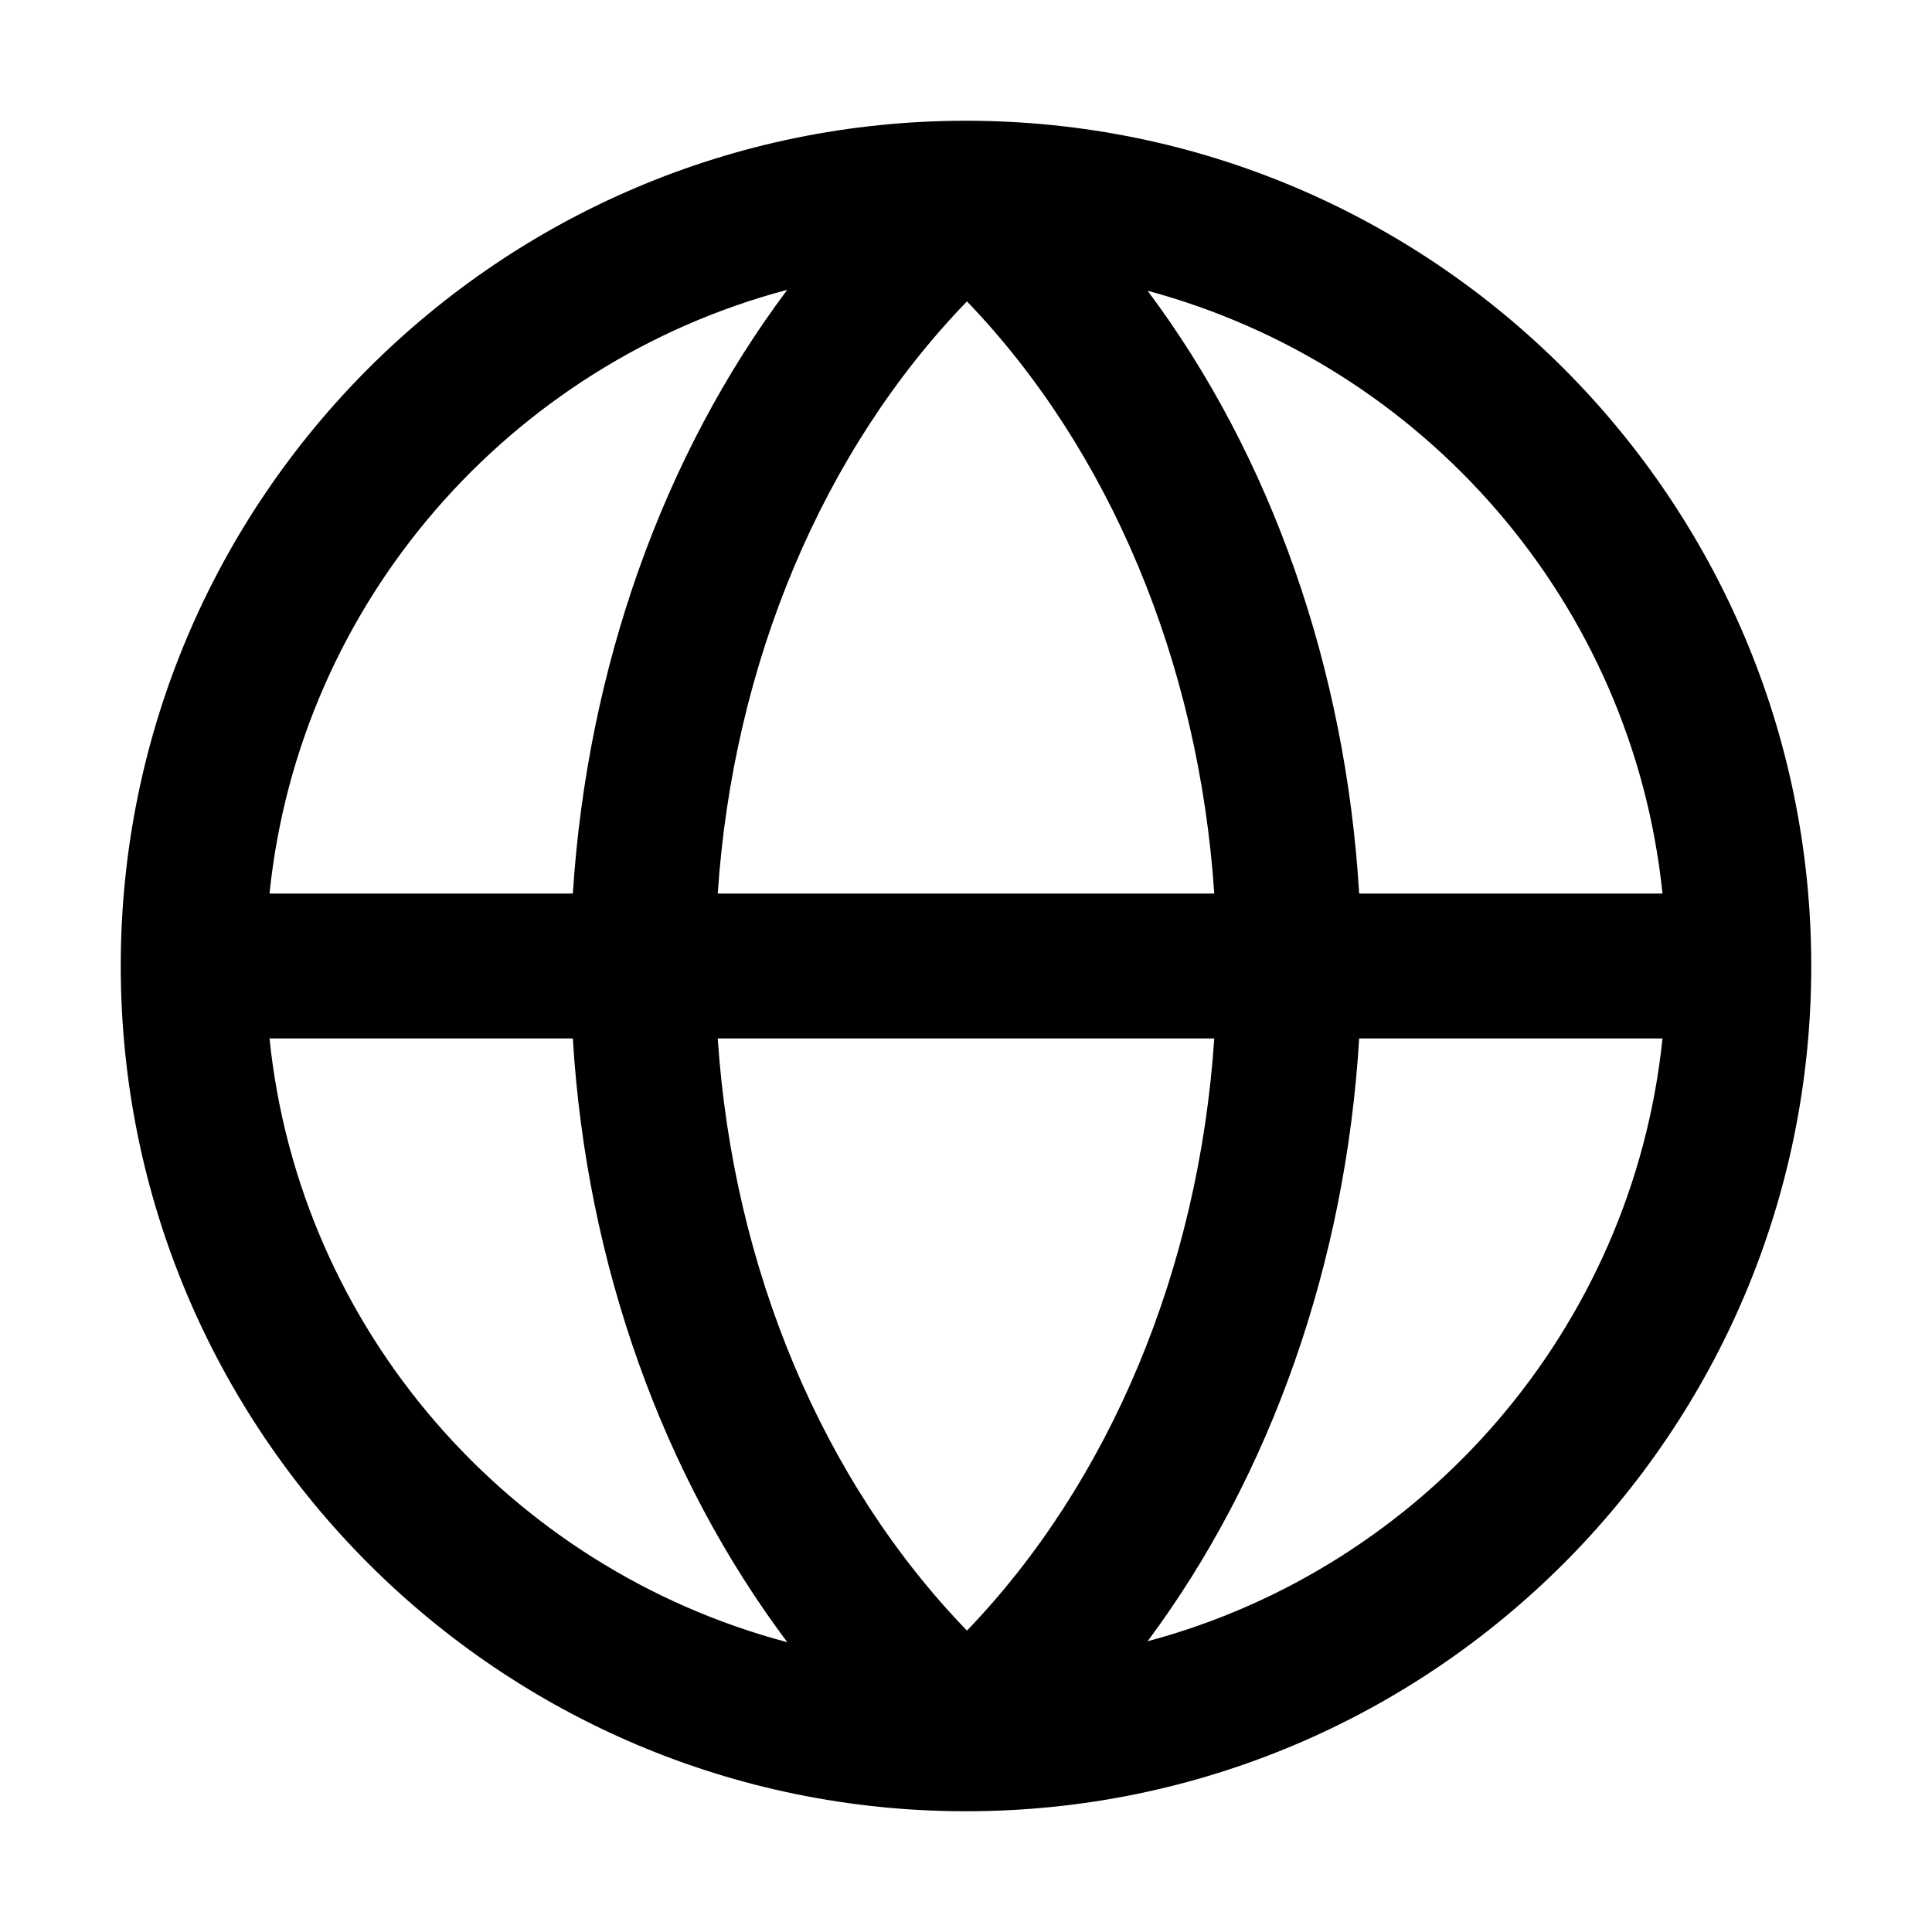
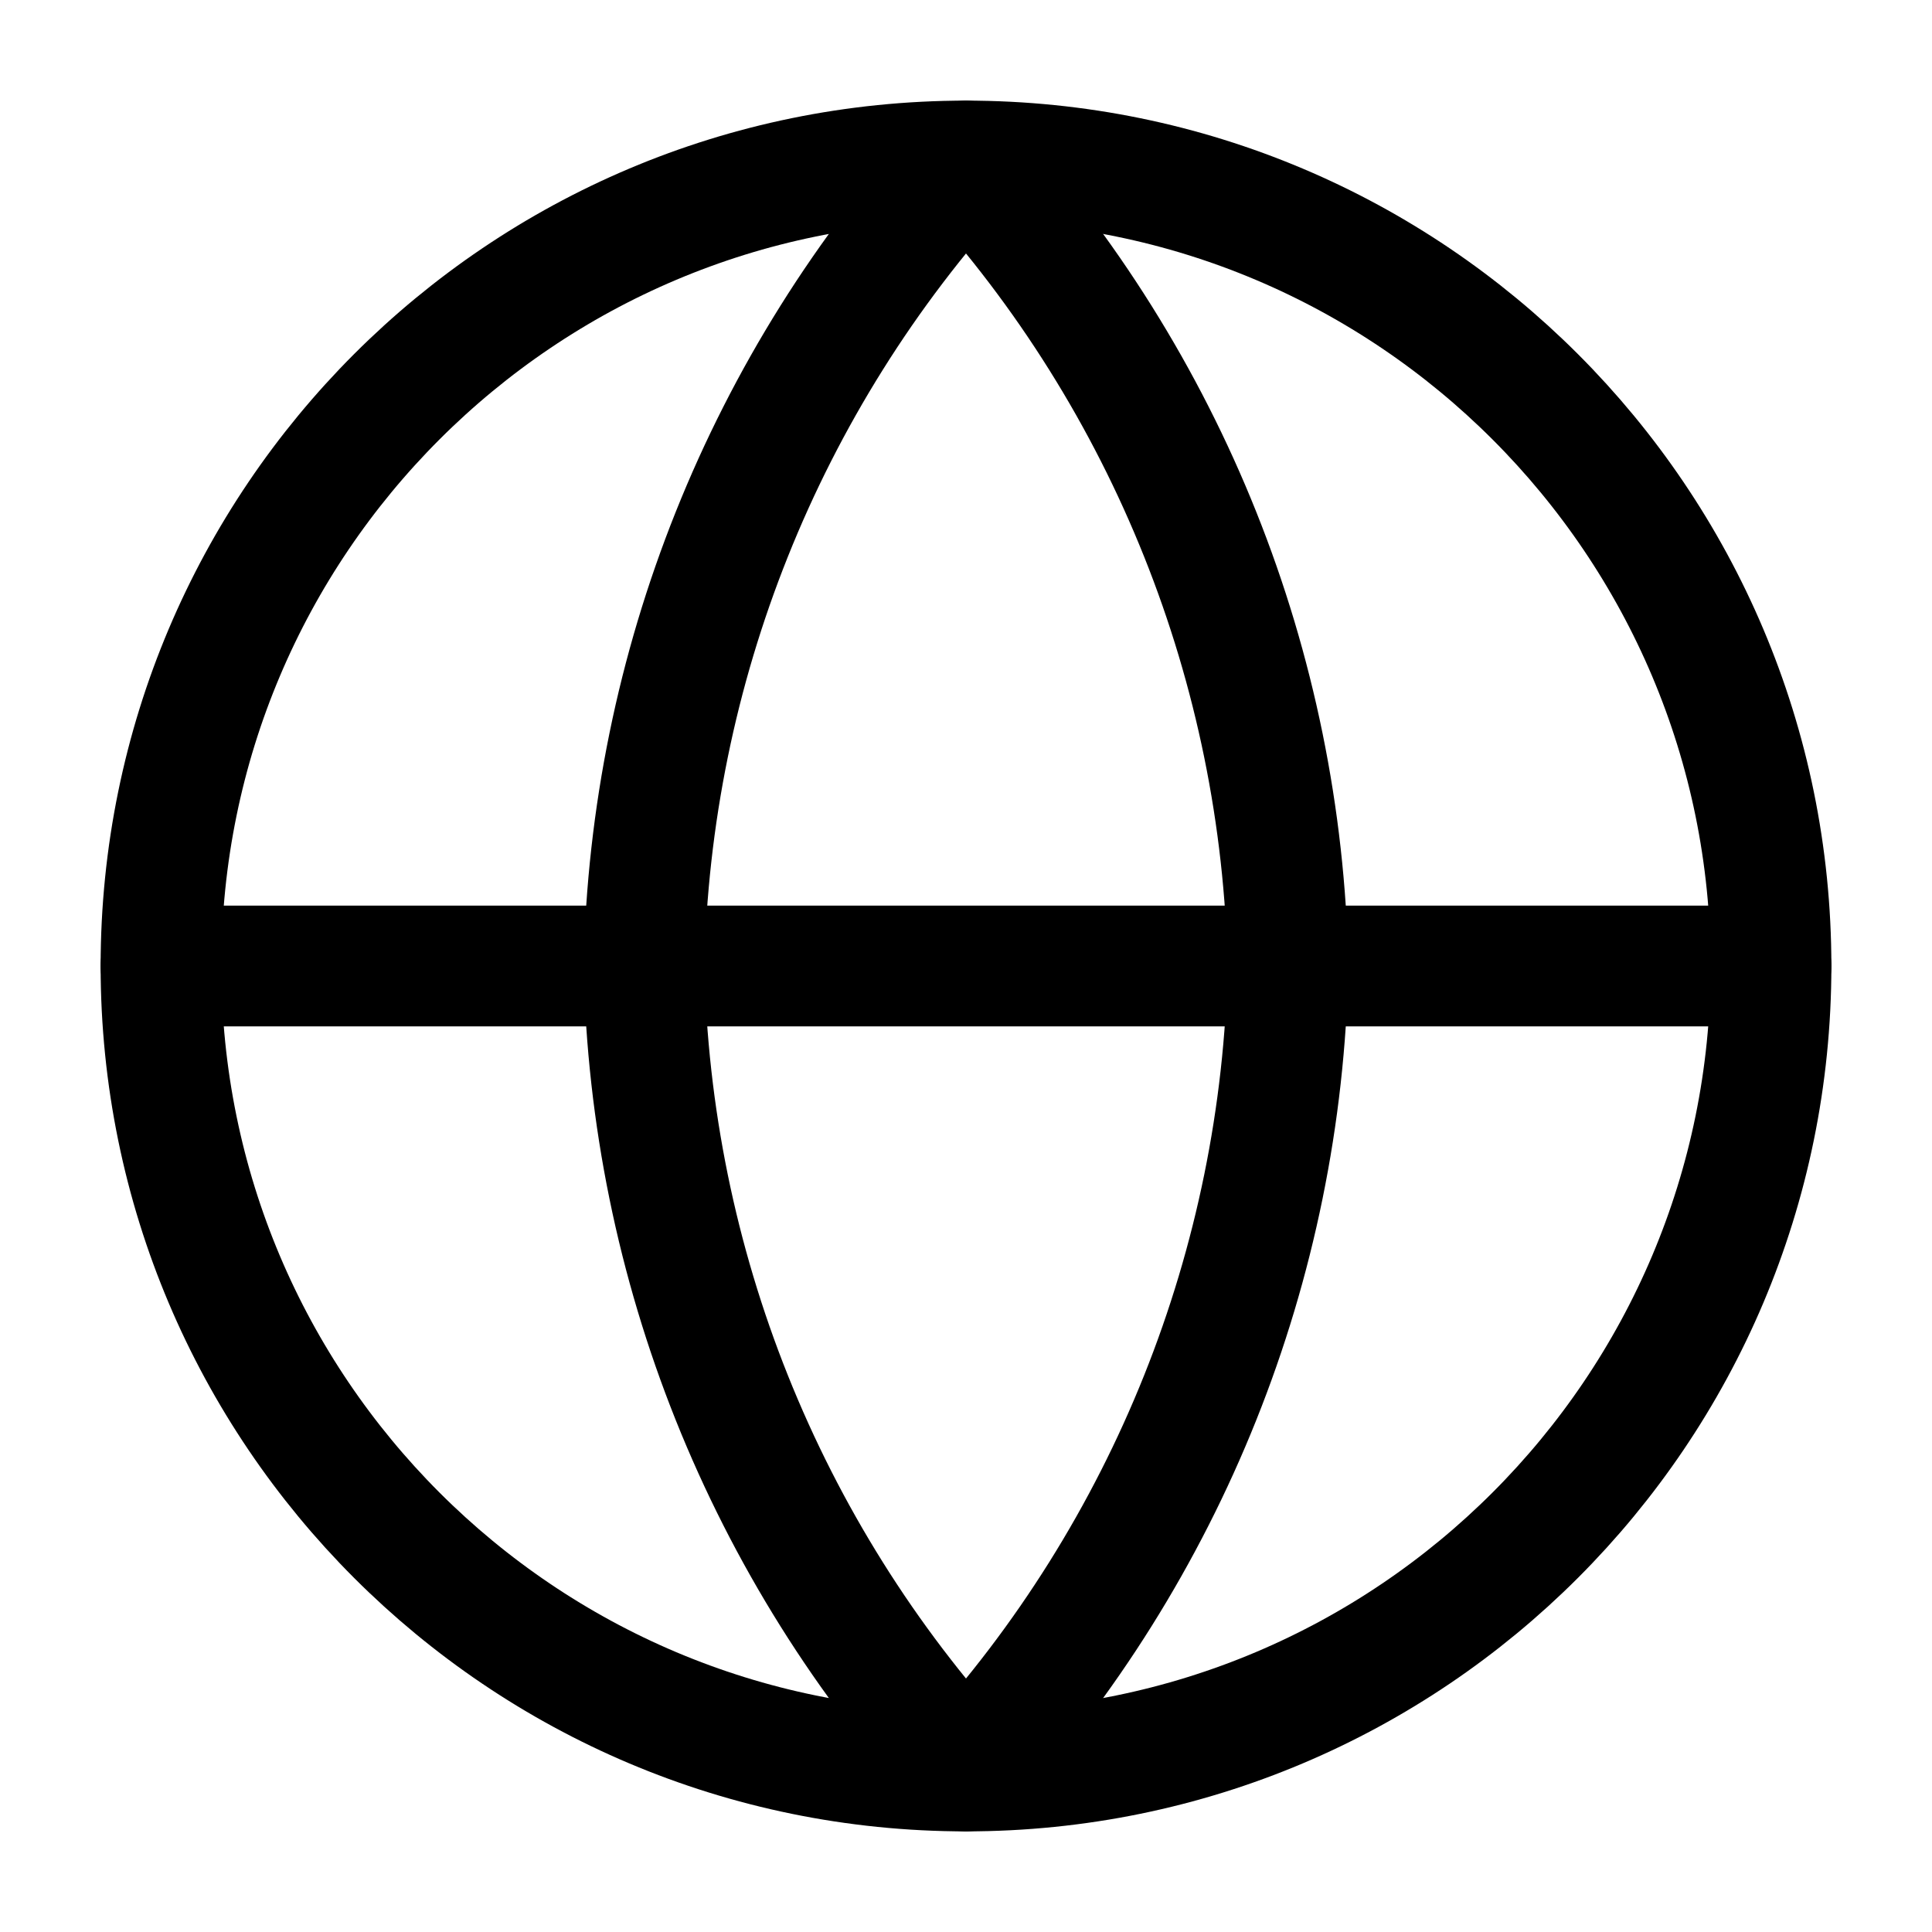
- <svg xmlns="http://www.w3.org/2000/svg" id="globe" viewBox="0 0 20 20">
-   <path fill="currentColor" d="M10,1.25C5.17,1.25,1.25,5.17,1.25,10s3.92,8.75,8.75,8.75,8.75-3.92,8.75-8.75S14.83,1.25,10,1.25ZM17.21,9.25h-3.14c-.14-2.33-.91-4.53-2.19-6.24,2.86.77,5.02,3.23,5.33,6.24ZM10.01,16.88c-1.49-1.54-2.42-3.74-2.58-6.13h5.14c-.16,2.39-1.08,4.59-2.56,6.13ZM7.43,9.25c.16-2.39,1.09-4.59,2.58-6.13,1.48,1.54,2.4,3.74,2.56,6.13h-5.14ZM8.15,3c-1.29,1.72-2.07,3.92-2.22,6.25h-3.14c.31-3.02,2.49-5.49,5.36-6.25ZM2.79,10.75h3.14c.14,2.33.93,4.53,2.22,6.25-2.87-.76-5.05-3.23-5.36-6.25ZM11.88,16.99c1.28-1.72,2.05-3.92,2.19-6.24h3.14c-.31,3.01-2.48,5.48-5.33,6.24Z" />
+ <svg xmlns="http://www.w3.org/2000/svg" viewBox="0 0 24 24" fill="none" stroke="currentColor" stroke-width="1.5" stroke-linecap="round" stroke-linejoin="round">
+   <circle cx="12" cy="12" r="10" />
+   <line x1="2" y1="12" x2="22" y2="12" />
+   <path d="M12 2a15.3 15.3 0 014 10 15.3 15.3 0 01-4 10 15.3 15.3 0 01-4-10 15.3 15.3 0 014-10z" />
</svg>
